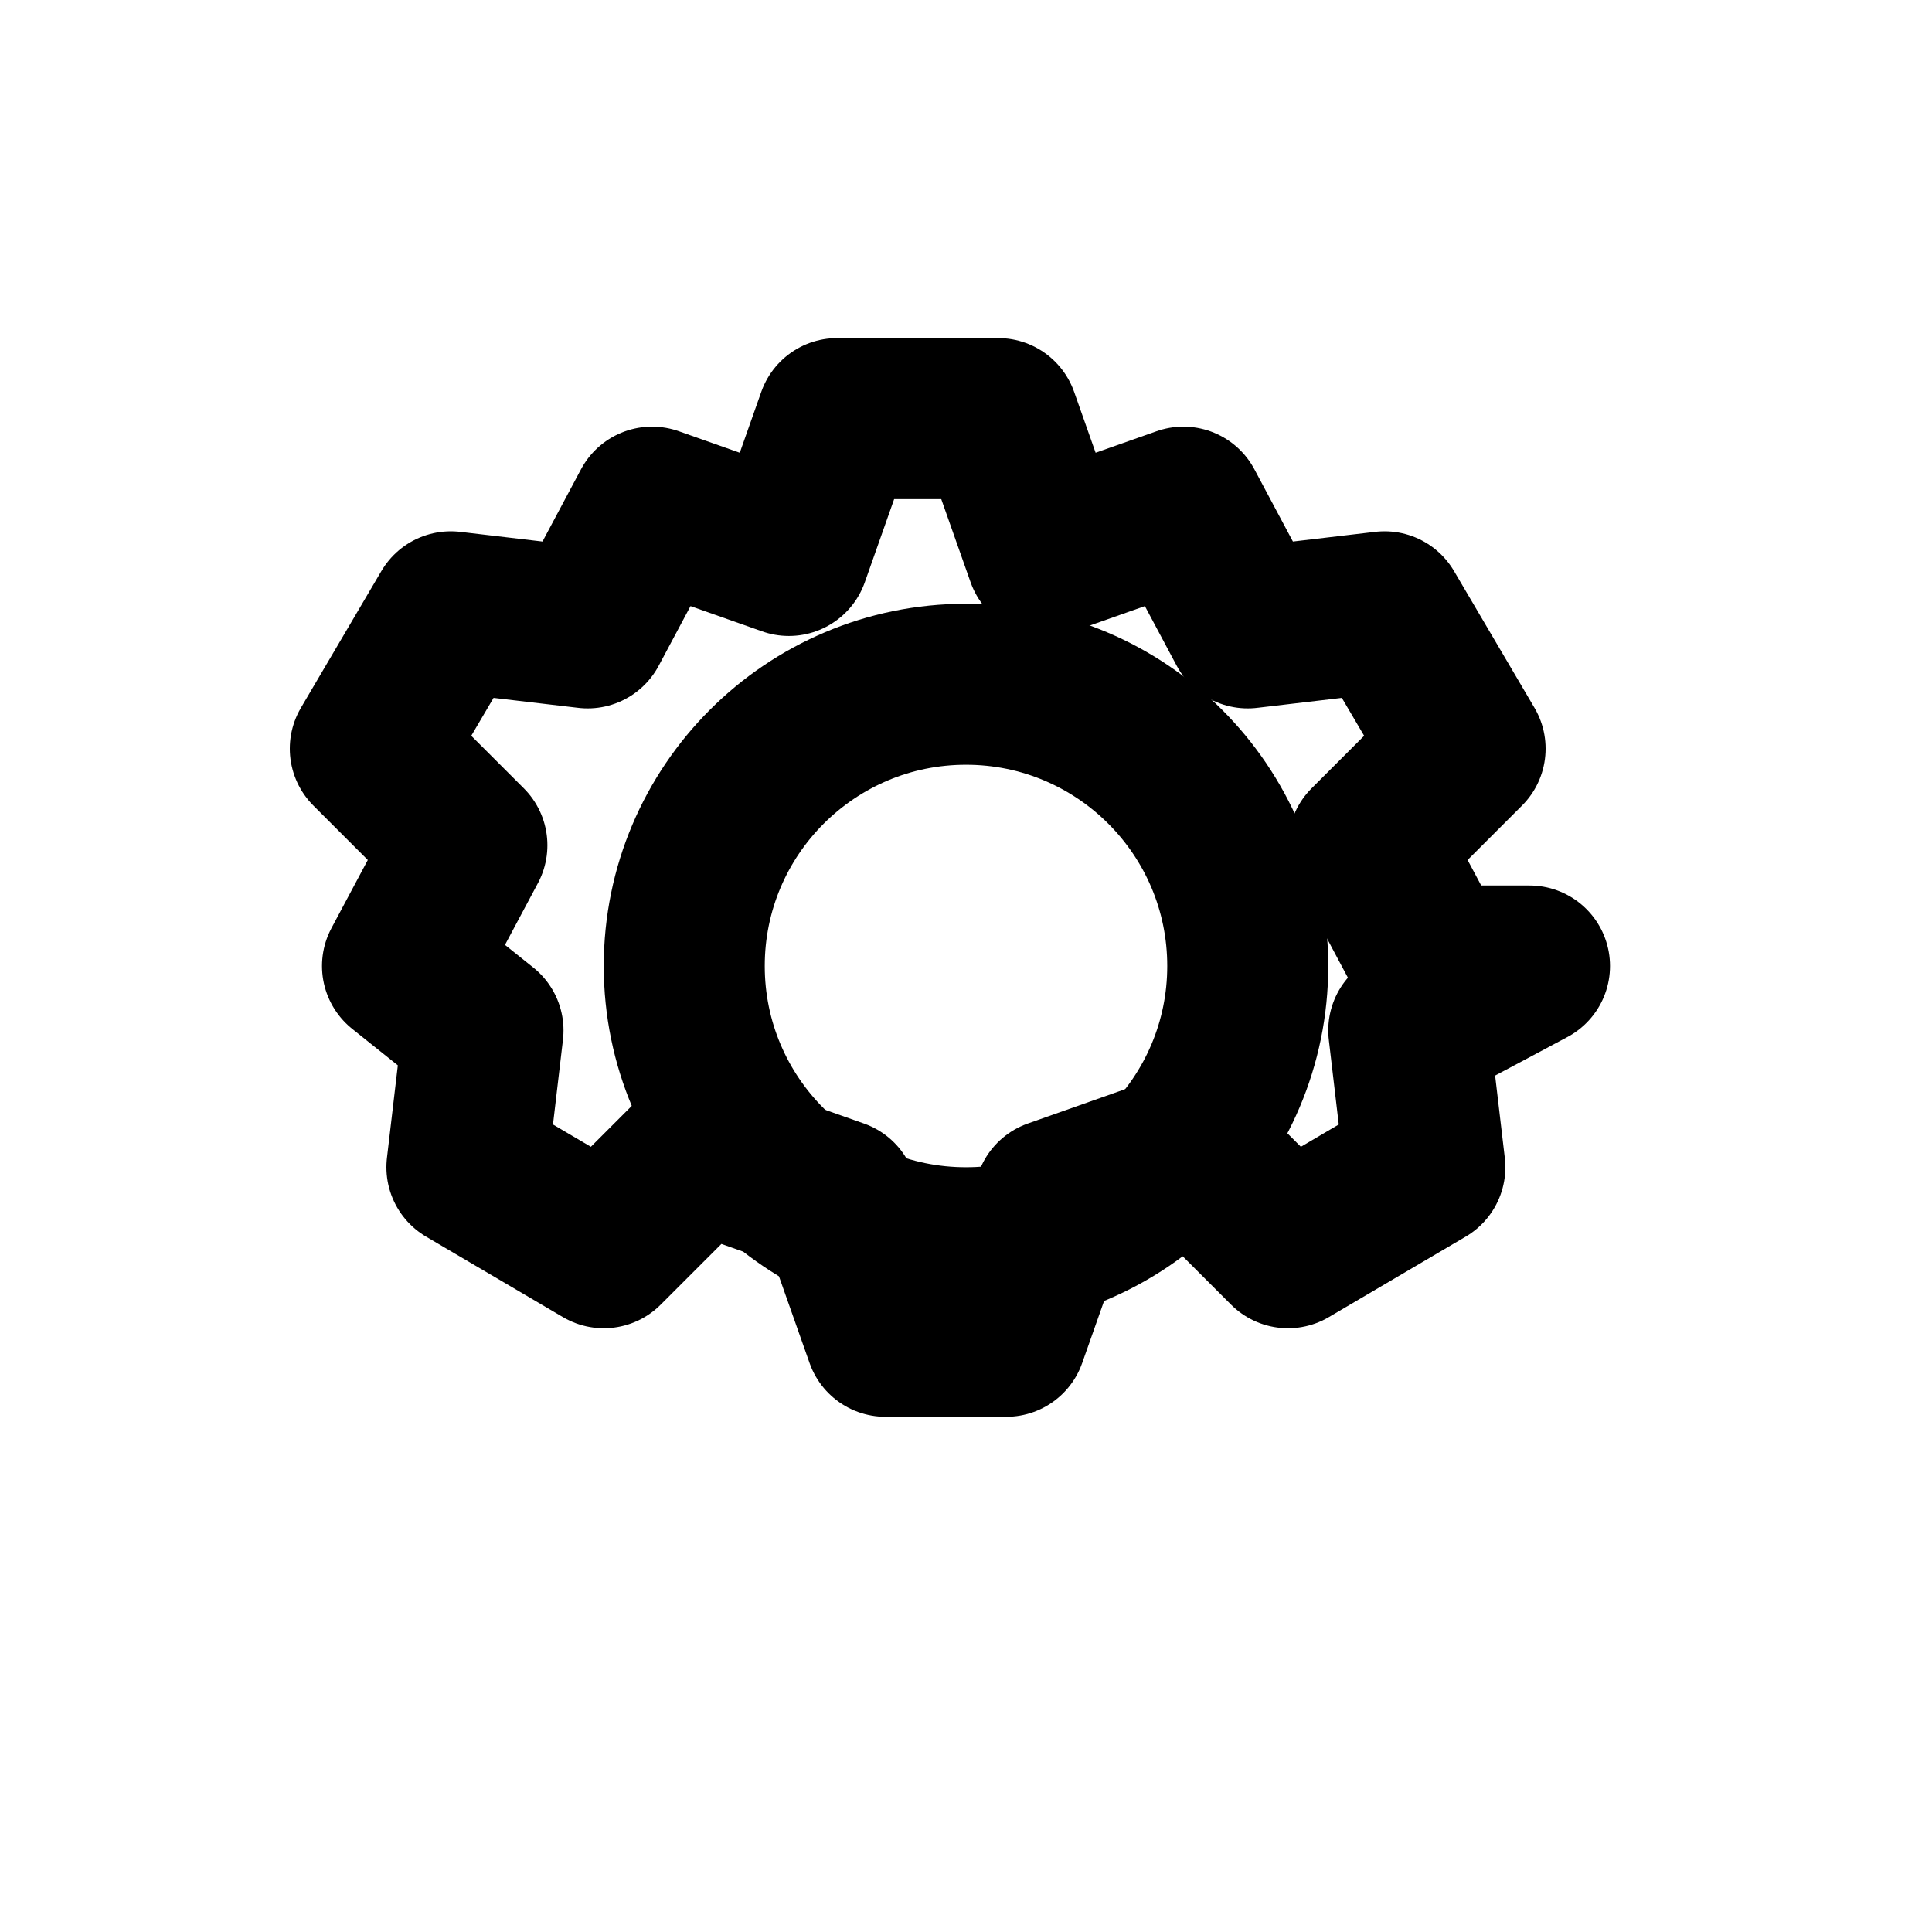
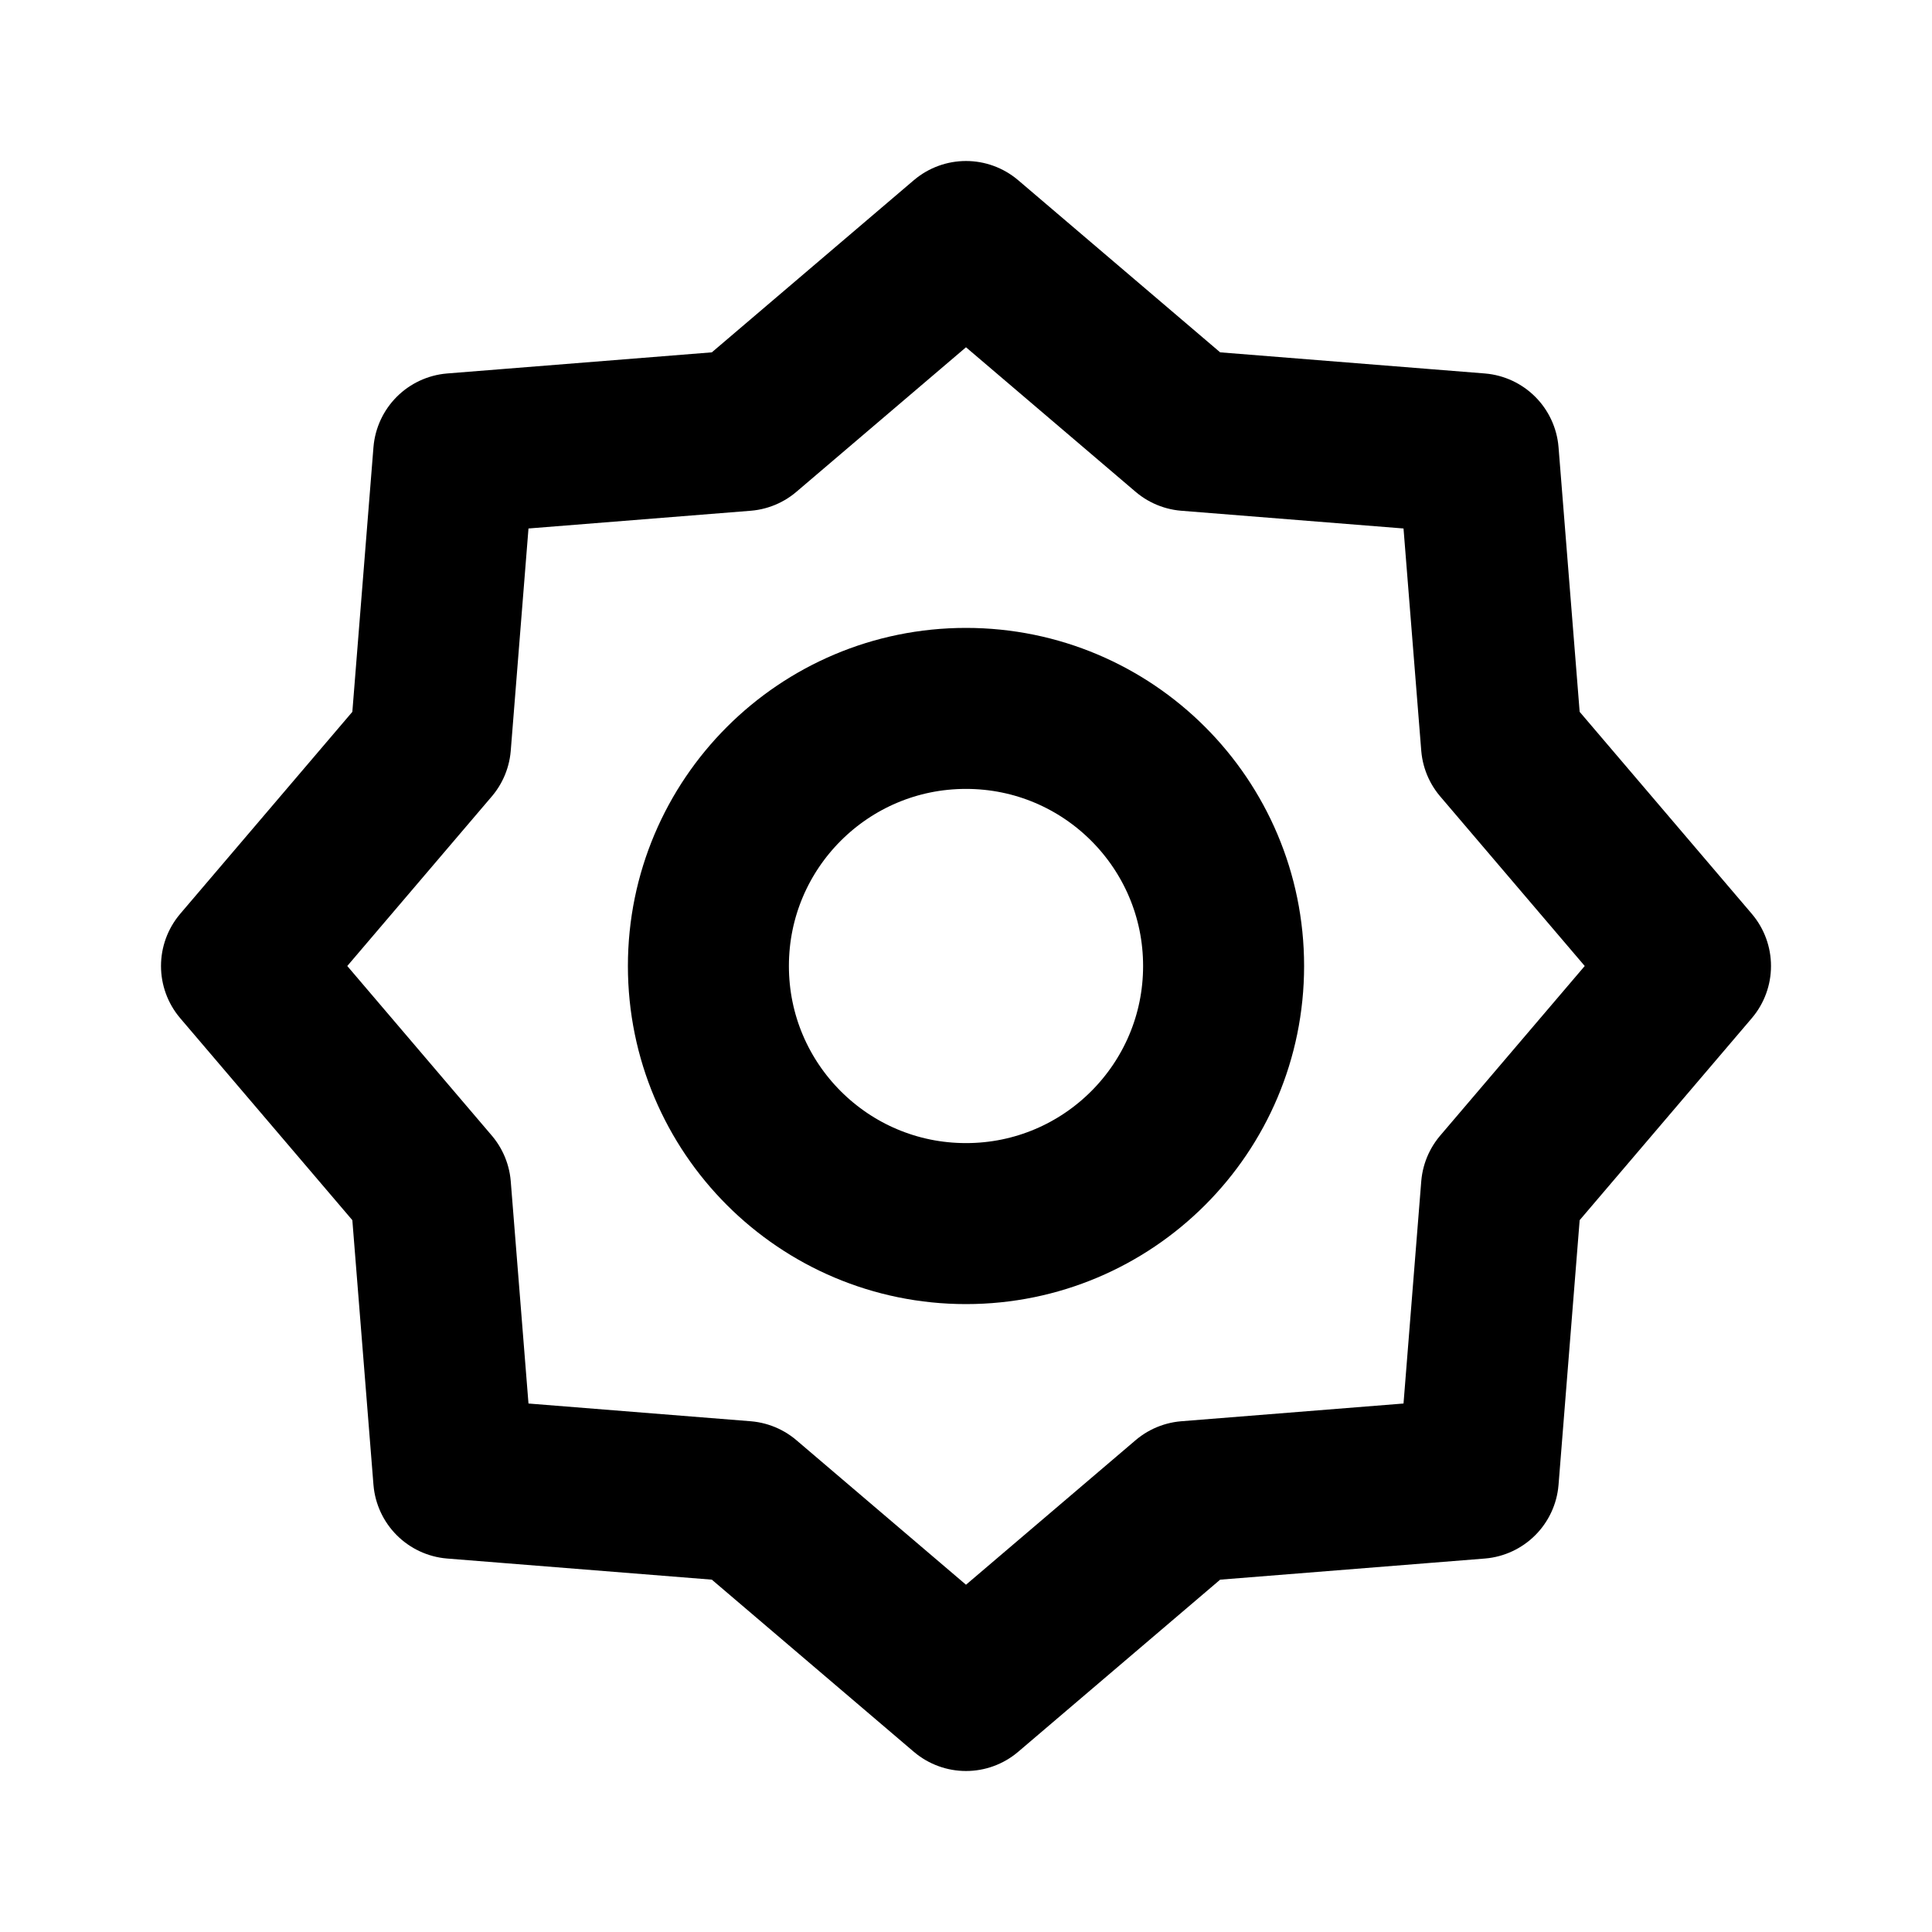
<svg xmlns="http://www.w3.org/2000/svg" width="24" height="24" viewBox="0 0 24 24" fill="none">
  <g stroke="#000000" stroke-width="2" stroke-linecap="round" stroke-linejoin="round">
-     <path d="M12 8.5a3.5 3.5 0 1 0 0 7 3.5 3.5 0 0 0 0-7z" />
-     <path d="M19 12l-1.5.8.2 1.7-1.7 1-1.2-1.2-1.7.6-.6 1.7H11l-.6-1.7-1.7-.6-1.2 1.2-1.7-1 .2-1.7L5 12l.8-1.5-1.2-1.2 1-1.7 1.7.2.8-1.5 1.7.6.6-1.7h2l.6 1.7 1.7-.6.8 1.5 1.7-.2 1 1.7-1.2 1.2.8 1.5z" />
+     <path d="M 12.000 3.000 L 14.755 5.348 L 18.364 5.636 L 18.652 9.245 L 21.000 12.000 L 18.652 14.755 L 18.364 18.364 L 14.755 18.652 L 12.000 21.000 L 9.245 18.652 L 5.636 18.364 L 5.348 14.755 L 3.000 12.000 L 5.348 9.245 L 5.636 5.636 L 9.245 5.348 Z" />
+     <circle cx="12" cy="12" r="3.2" />
  </g>
</svg>
